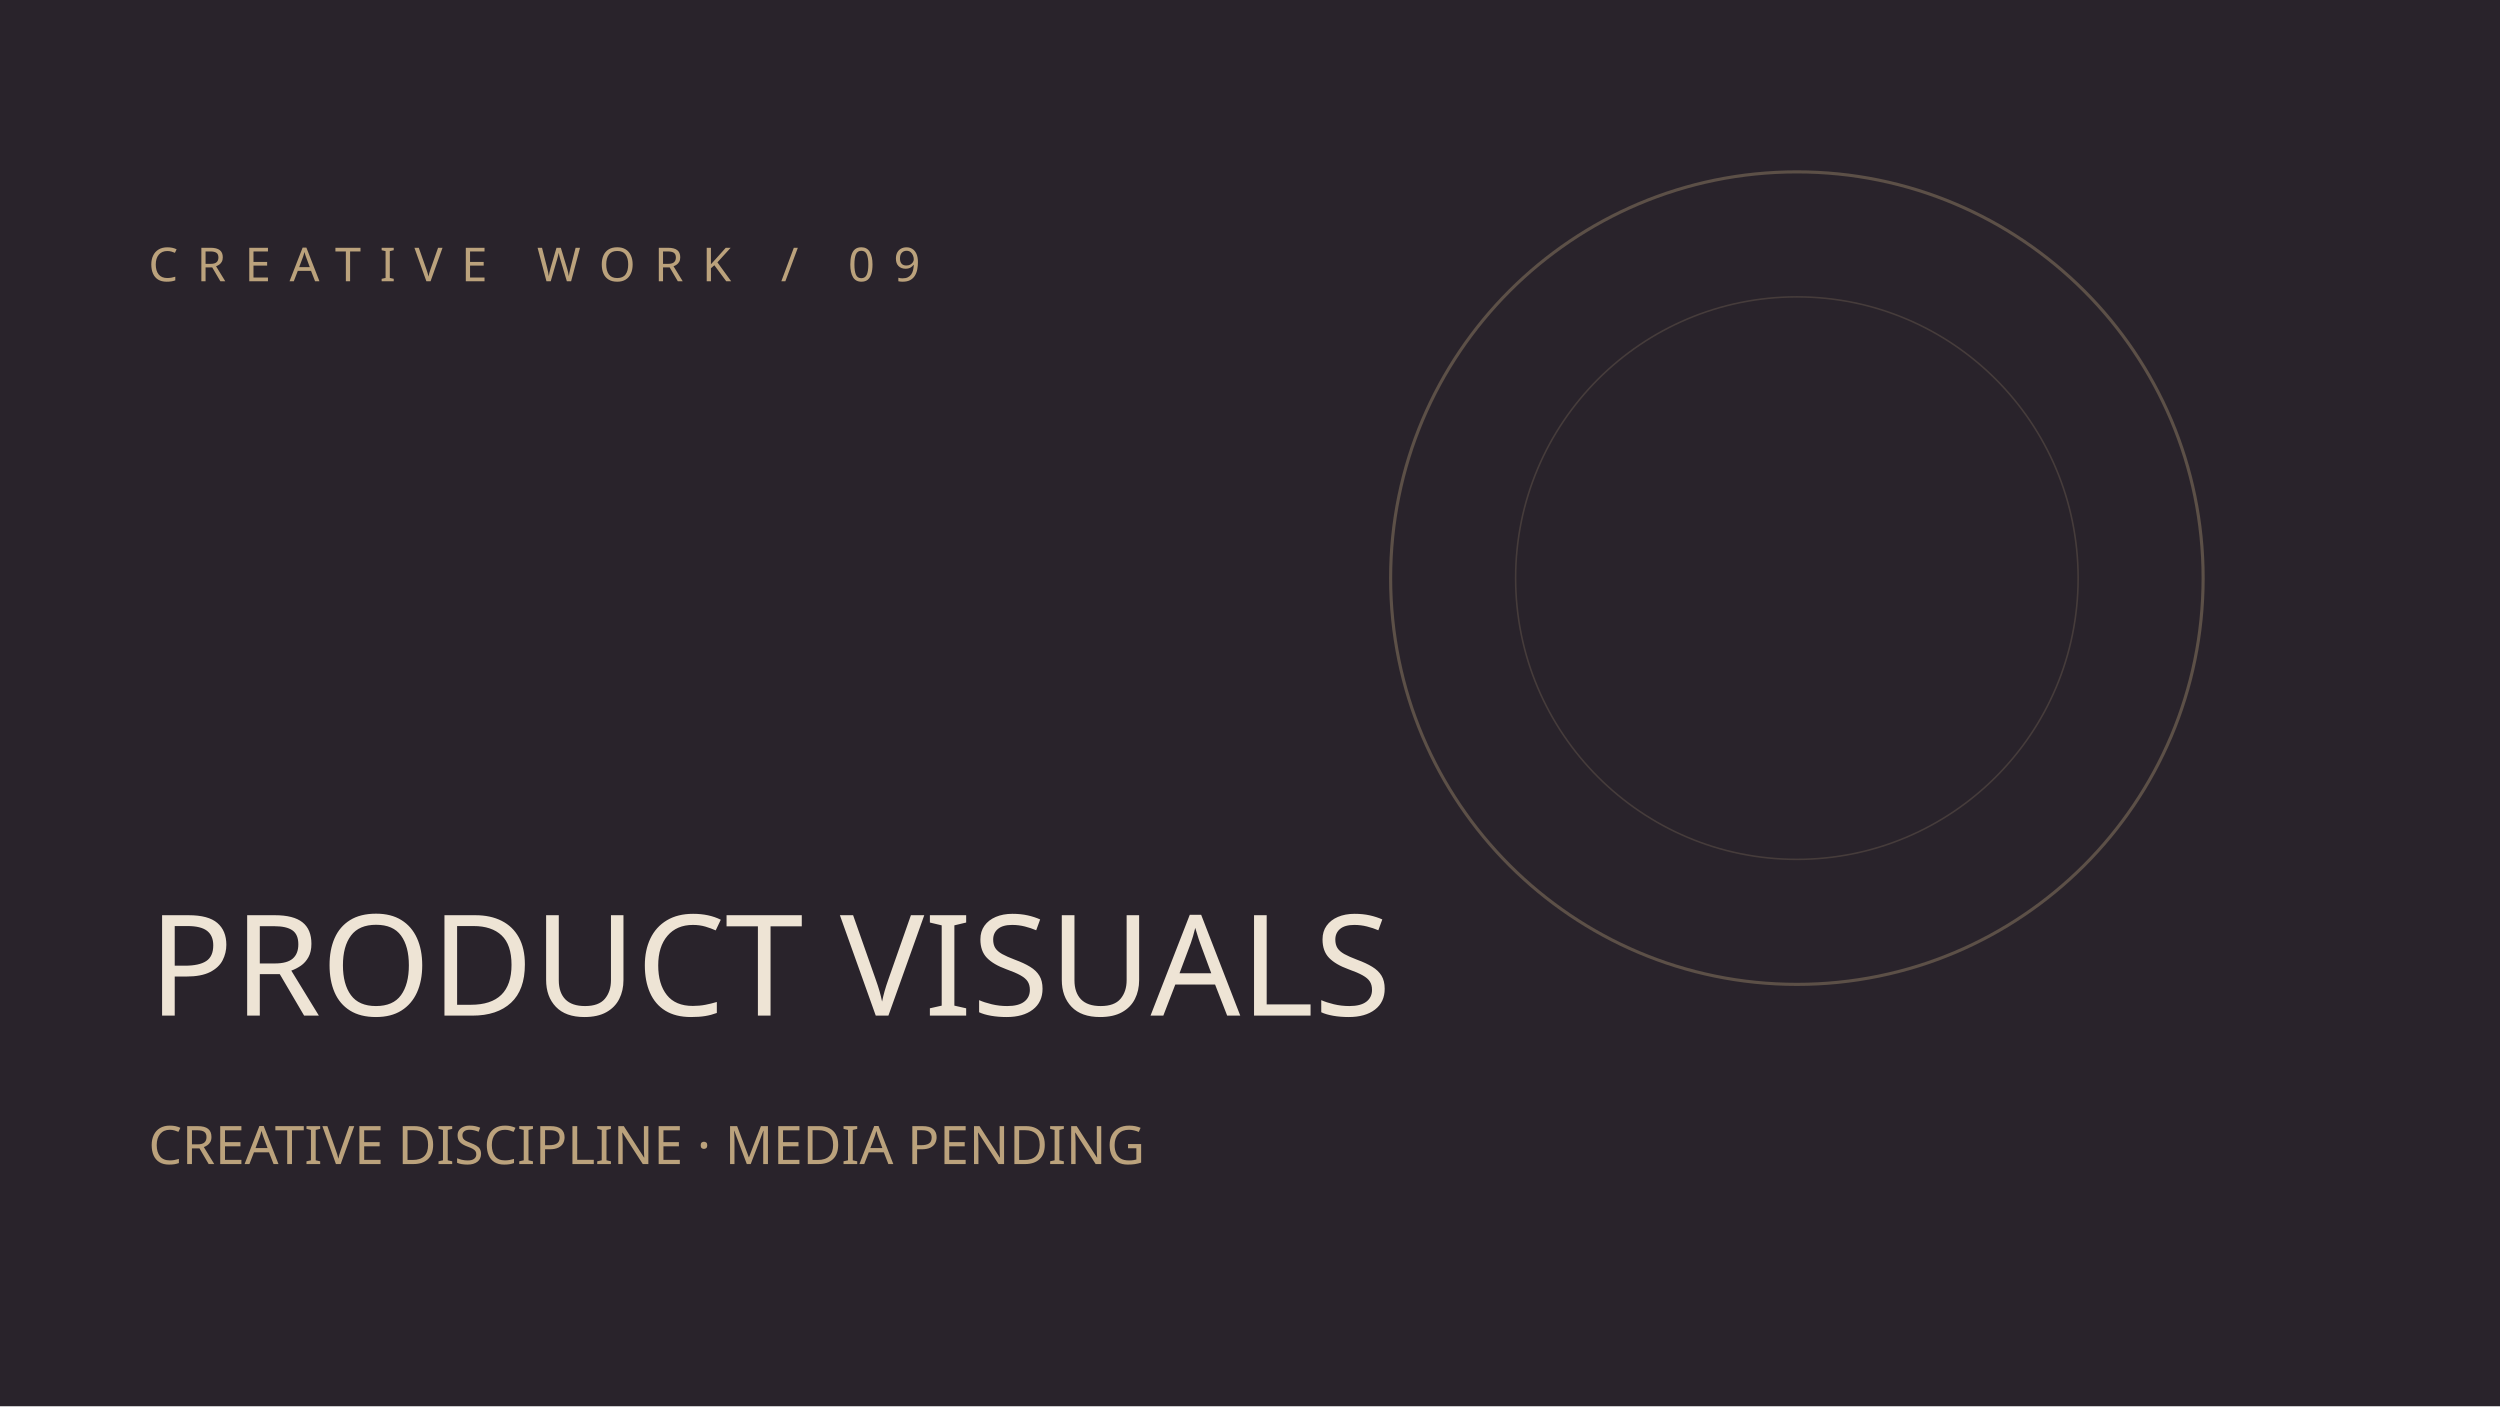
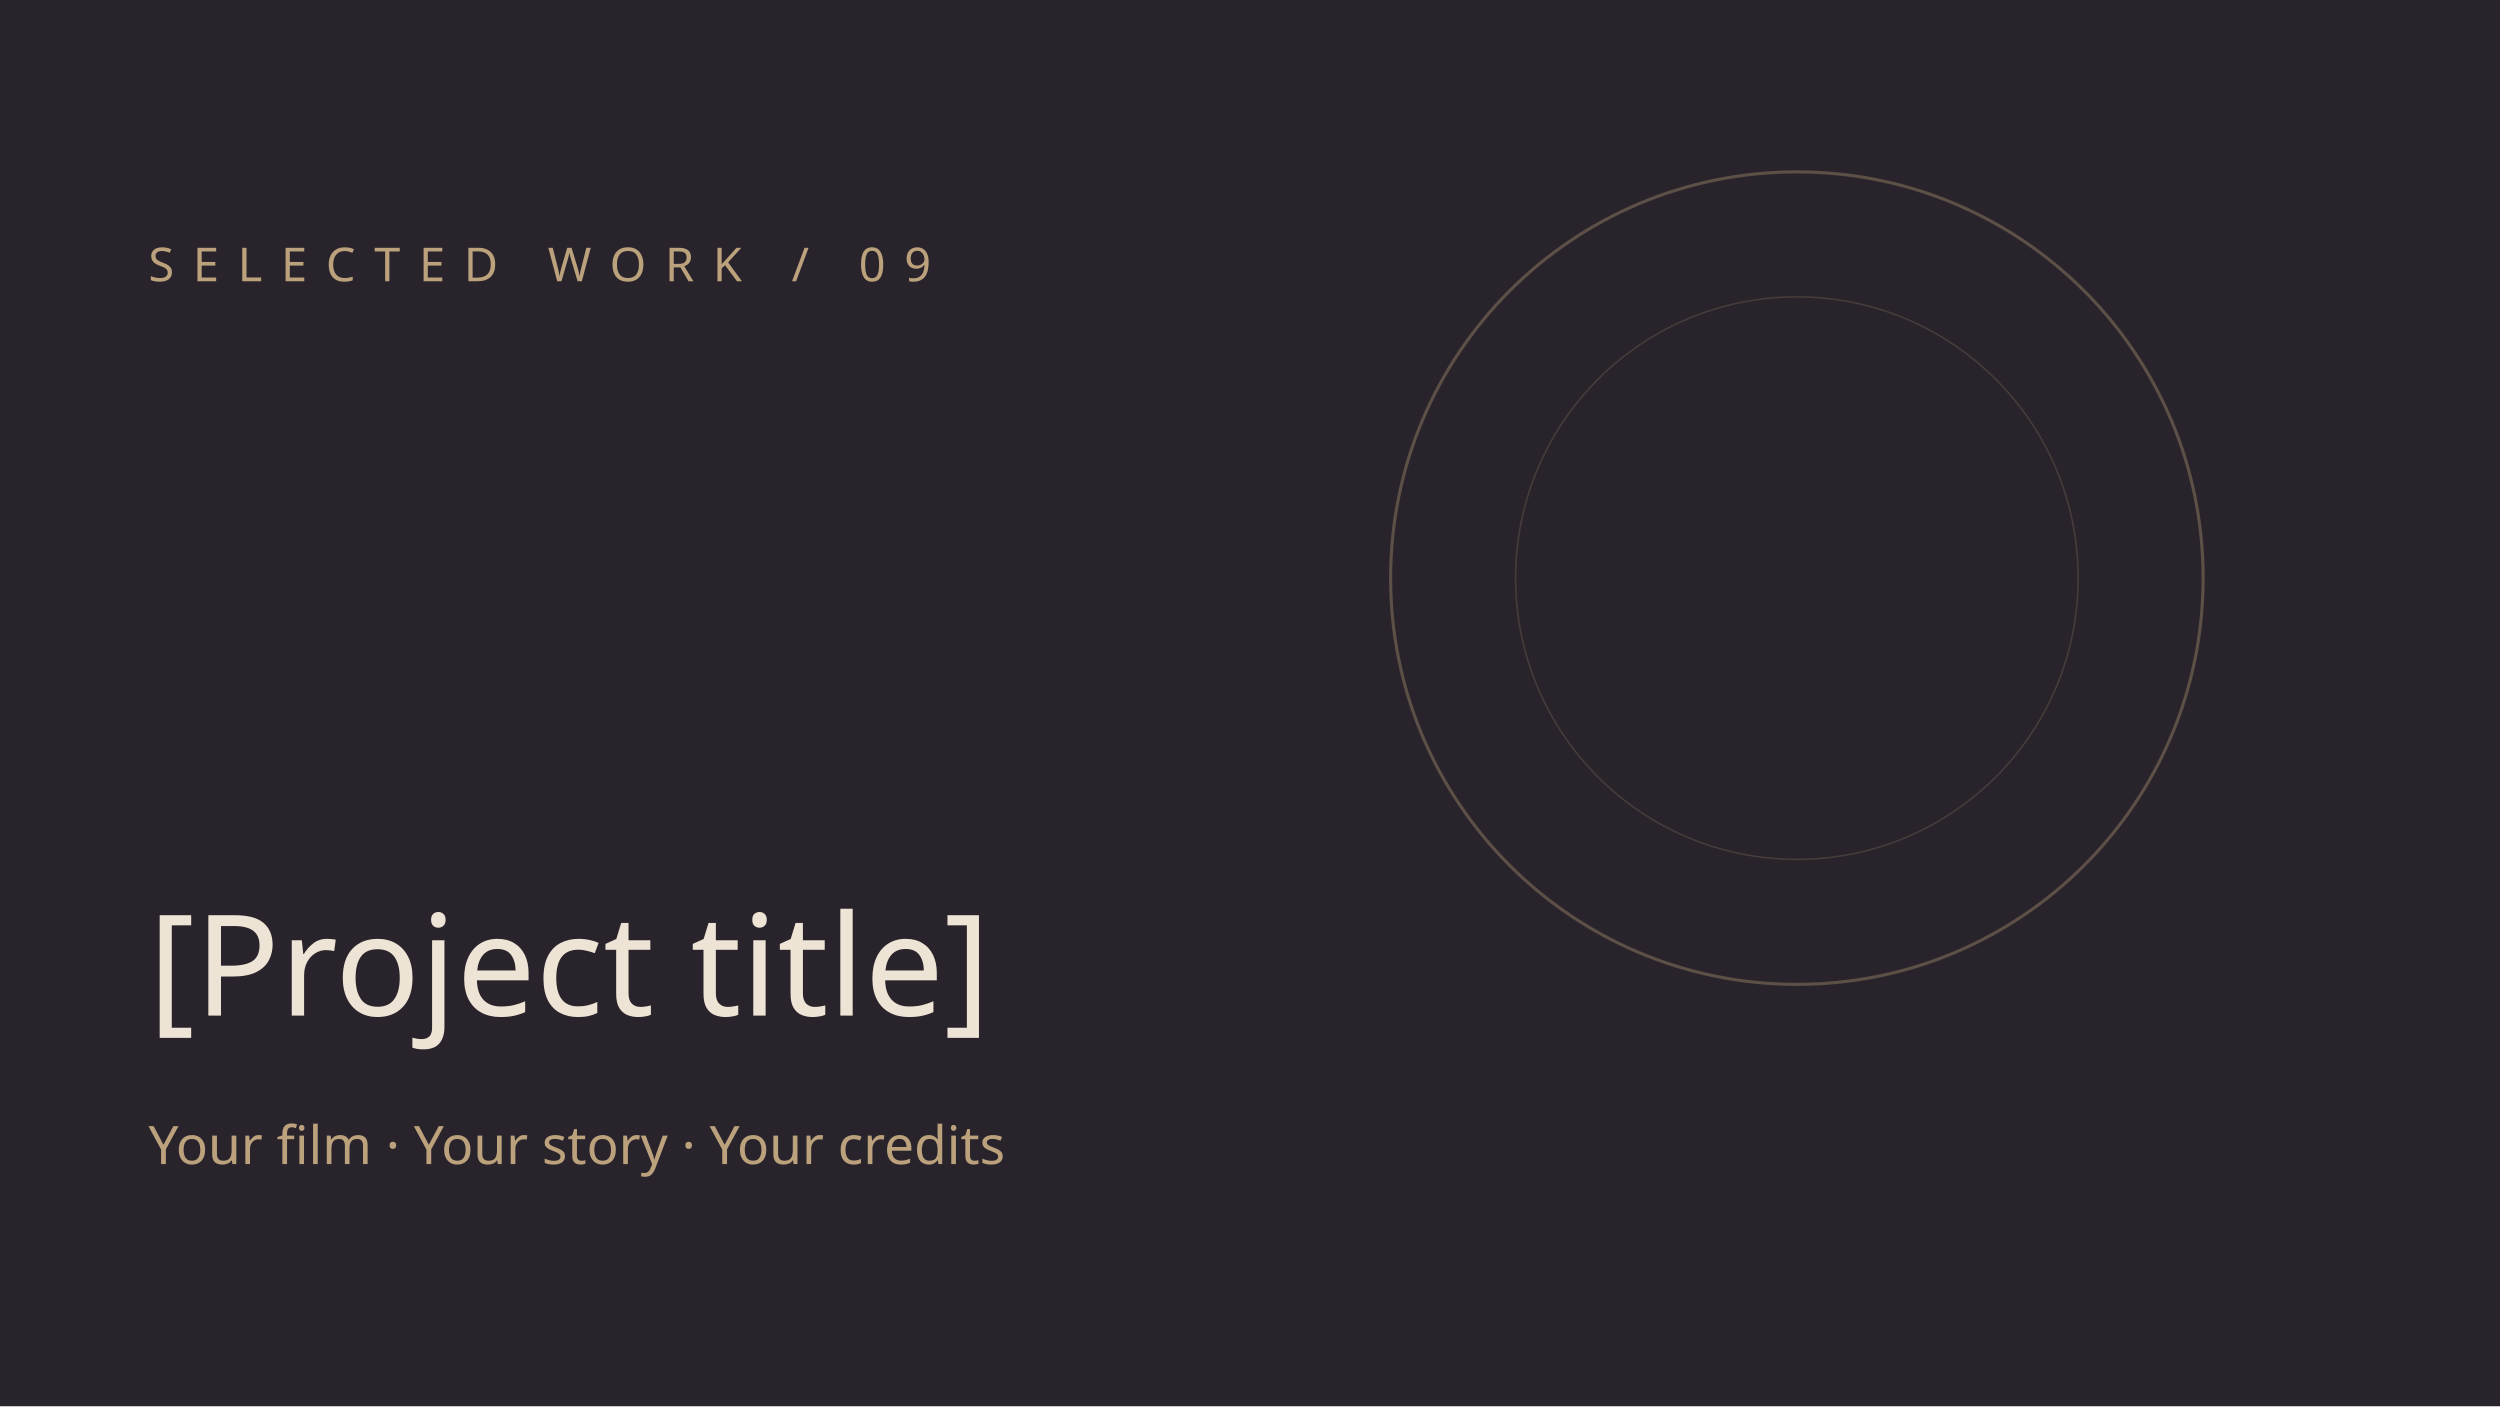
<svg xmlns="http://www.w3.org/2000/svg" width="1600" height="900" viewBox="0 0 1600 900">
  <defs>
    <radialGradient id="g">
      <stop stop-color="#432631" />
      <stop offset="1" stop-color="#0b0c0e" />
    </radialGradient>
  </defs>
  <rect width="1600" height="900" fill="#29232b" />
  <circle cx="1150" cy="370" r="260" fill="none" stroke="#bba27c" stroke-width="2" opacity=".35" />
  <circle cx="1150" cy="370" r="180" fill="none" stroke="#bba27c" opacity=".2" />
-   <text x="95" y="180" font-family="sans-serif" letter-spacing="12" font-size="30" fill="#bba27c">CREATIVE WORK / 09</text>
-   <text x="95" y="650" font-family="sans-serif" font-size="90" fill="#eee4d5">PRODUCT VISUALS</text>
-   <text x="95" y="745" font-family="sans-serif" font-size="34" fill="#bba27c">CREATIVE DISCIPLINE · MEDIA PENDING</text>
+   <text x="95" y="180" font-family="sans-serif" letter-spacing="12" font-size="30" fill="#bba27c">SELECTED WORK / 09</text>
+   <text x="95" y="650" font-family="sans-serif" font-size="90" fill="#eee4d5">[Project title]</text>
+   <text x="95" y="745" font-family="sans-serif" font-size="34" fill="#bba27c">Your film · Your story · Your credits</text>
</svg>
